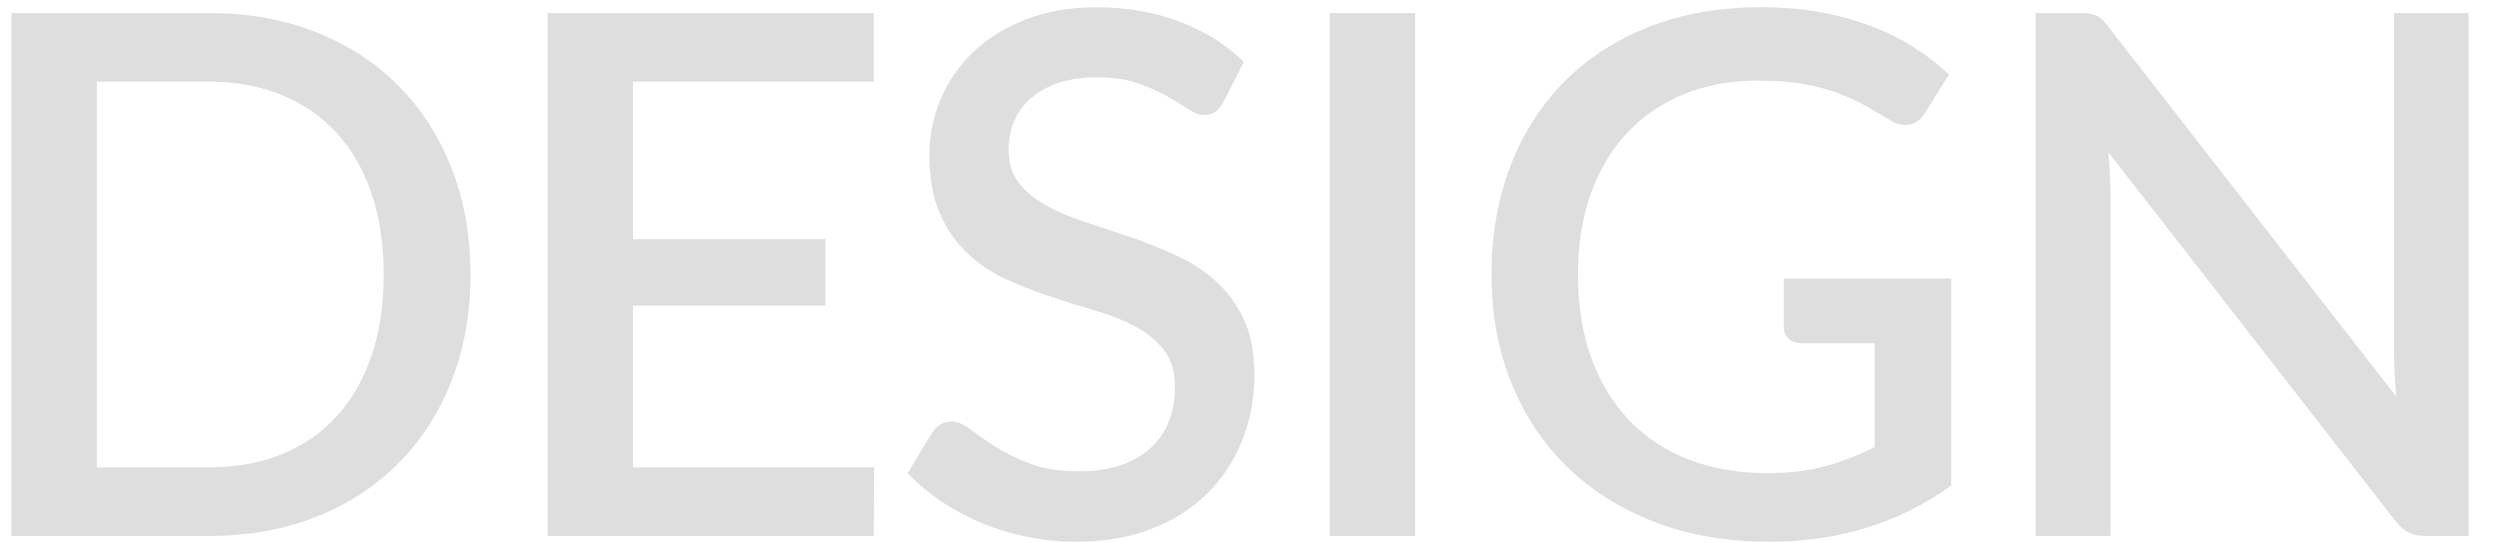
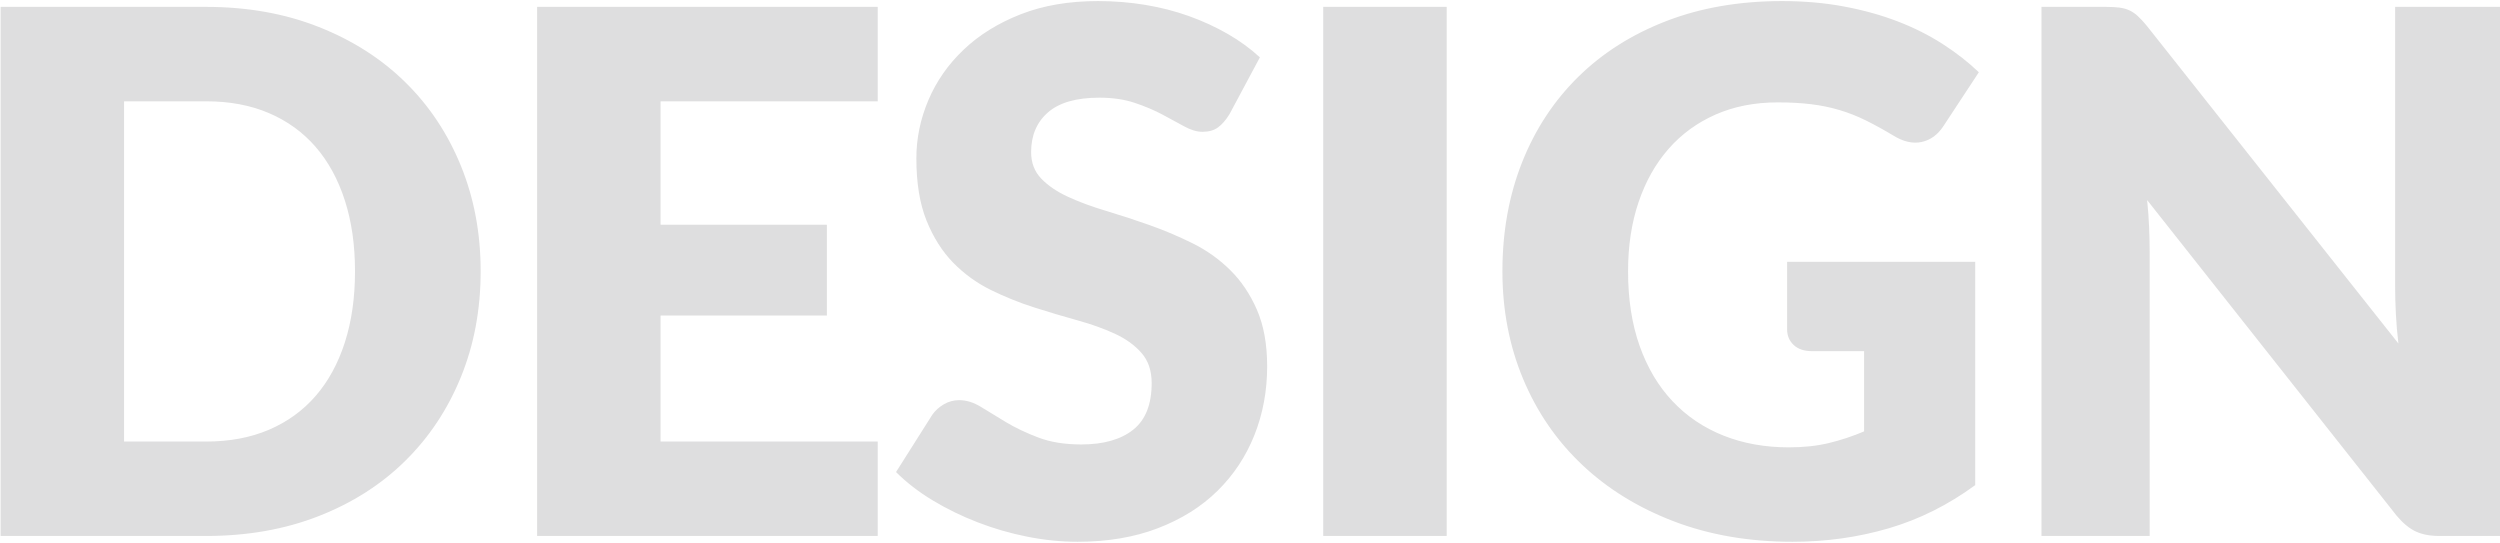
<svg xmlns="http://www.w3.org/2000/svg" width="1432px" height="311px" viewBox="0 0 1432 311" version="1.1">
  <defs />
-   <g id="Homepages" stroke="none" stroke-width="1" fill="none" fill-rule="evenodd" font-family="Lato-ExtraBold, Lato" font-size="416" font-weight="600" letter-spacing="-9.268" opacity="0.143">
+   <g id="Homepages" stroke="none" stroke-width="1" fill="none" fill-rule="evenodd" opacity="0.143">
    <g id="Desktop-BW-Homepage" transform="translate(-8, -594)" fill="#151419">
      <g id="landing_unit" transform="translate(-955, -798)">
-         <text id="DESIGN">
-           <tspan x="934.017" y="1699">DESIGN</tspan>
-         </text>
+         <path d="M1238.321,1547.368 C1238.321,1569.277 1234.543,1589.488 1226.985,1608 C1219.428,1626.512 1208.785,1642.528 1195.057,1656.048 C1181.329,1669.568 1164.793,1680.107 1145.449,1687.664 C1126.105,1695.221 1104.647,1699 1081.073,1699 L963.345,1699 L963.345,1395.944 L1081.073,1395.944 C1104.647,1395.944 1126.105,1399.757 1145.449,1407.384 C1164.793,1415.011 1181.329,1425.549 1195.057,1439 C1208.785,1452.451 1219.428,1468.432 1226.985,1486.944 C1234.543,1505.456 1238.321,1525.597 1238.321,1547.368 Z M1166.353,1547.368 C1166.353,1532.392 1164.412,1518.872 1160.529,1506.808 C1156.647,1494.744 1151.065,1484.517 1143.785,1476.128 C1136.505,1467.739 1127.596,1461.291 1117.057,1456.784 C1106.518,1452.277 1094.524,1450.024 1081.073,1450.024 L1034.065,1450.024 L1034.065,1644.92 L1081.073,1644.92 C1094.524,1644.92 1106.518,1642.667 1117.057,1638.16 C1127.596,1633.653 1136.505,1627.205 1143.785,1618.816 C1151.065,1610.427 1156.647,1600.2 1160.529,1588.136 C1164.412,1576.072 1166.353,1562.483 1166.353,1547.368 Z M1341.373,1450.024 L1341.373,1520.744 L1436.637,1520.744 L1436.637,1572.744 L1341.373,1572.744 L1341.373,1644.92 L1465.757,1644.92 L1465.757,1699 L1270.653,1699 L1270.653,1395.944 L1465.757,1395.944 L1465.757,1450.024 L1341.373,1450.024 Z M1667.192,1457.512 C1665.112,1460.84 1662.928,1463.336 1660.64,1465 C1658.352,1466.664 1655.406,1467.496 1651.8,1467.496 C1648.611,1467.496 1645.179,1466.491 1641.504,1464.48 C1637.83,1462.469 1633.67,1460.216 1629.024,1457.72 C1624.379,1455.224 1619.075,1452.971 1613.112,1450.96 C1607.15,1448.949 1600.355,1447.944 1592.728,1447.944 C1579.555,1447.944 1569.744,1450.752 1563.296,1456.368 C1556.848,1461.984 1553.624,1469.576 1553.624,1479.144 C1553.624,1485.245 1555.566,1490.307 1559.448,1494.328 C1563.331,1498.349 1568.427,1501.816 1574.736,1504.728 C1581.046,1507.64 1588.256,1510.309 1596.368,1512.736 C1604.48,1515.163 1612.766,1517.867 1621.224,1520.848 C1629.683,1523.829 1637.968,1527.331 1646.08,1531.352 C1654.192,1535.373 1661.403,1540.504 1667.712,1546.744 C1674.022,1552.984 1679.118,1560.576 1683,1569.52 C1686.883,1578.464 1688.824,1589.245 1688.824,1601.864 C1688.824,1615.869 1686.398,1628.973 1681.544,1641.176 C1676.691,1653.379 1669.654,1664.021 1660.432,1673.104 C1651.211,1682.187 1639.84,1689.328 1626.32,1694.528 C1612.8,1699.728 1597.443,1702.328 1580.248,1702.328 C1570.819,1702.328 1561.216,1701.357 1551.44,1699.416 C1541.664,1697.475 1532.2,1694.736 1523.048,1691.2 C1513.896,1687.664 1505.299,1683.469 1497.256,1678.616 C1489.214,1673.763 1482.211,1668.355 1476.248,1662.392 L1497.048,1629.528 C1498.712,1627.171 1500.896,1625.195 1503.6,1623.6 C1506.304,1622.005 1509.251,1621.208 1512.44,1621.208 C1516.6,1621.208 1520.795,1622.525 1525.024,1625.16 C1529.254,1627.795 1534.038,1630.707 1539.376,1633.896 C1544.715,1637.085 1550.851,1639.997 1557.784,1642.632 C1564.718,1645.267 1572.899,1646.584 1582.328,1646.584 C1595.086,1646.584 1605,1643.776 1612.072,1638.16 C1619.144,1632.544 1622.68,1623.635 1622.68,1611.432 C1622.68,1604.36 1620.739,1598.605 1616.856,1594.168 C1612.974,1589.731 1607.878,1586.056 1601.568,1583.144 C1595.259,1580.232 1588.083,1577.667 1580.04,1575.448 C1571.998,1573.229 1563.747,1570.768 1555.288,1568.064 C1546.83,1565.36 1538.579,1562.032 1530.536,1558.08 C1522.494,1554.128 1515.318,1548.928 1509.008,1542.48 C1502.699,1536.032 1497.603,1527.989 1493.72,1518.352 C1489.838,1508.715 1487.896,1496.824 1487.896,1482.68 C1487.896,1471.309 1490.184,1460.216 1494.76,1449.4 C1499.336,1438.584 1506.062,1428.947 1514.936,1420.488 C1523.811,1412.029 1534.696,1405.269 1547.592,1400.208 C1560.488,1395.147 1575.256,1392.616 1591.896,1392.616 C1601.187,1392.616 1610.235,1393.344 1619.04,1394.8 C1627.846,1396.256 1636.2,1398.405 1644.104,1401.248 C1652.008,1404.091 1659.392,1407.488 1666.256,1411.44 C1673.12,1415.392 1679.256,1419.864 1684.664,1424.856 L1667.192,1457.512 Z M1791.668,1699 L1720.948,1699 L1720.948,1395.944 L1791.668,1395.944 L1791.668,1699 Z M1986.656,1541.96 L2094.4,1541.96 L2094.4,1669.88 C2078.869,1681.251 2062.333,1689.501 2044.792,1694.632 C2027.25,1699.763 2008.912,1702.328 1989.776,1702.328 C1964.815,1702.328 1942.109,1698.411 1921.656,1690.576 C1901.202,1682.741 1883.696,1671.925 1869.136,1658.128 C1854.576,1644.331 1843.344,1627.968 1835.44,1609.04 C1827.536,1590.112 1823.584,1569.555 1823.584,1547.368 C1823.584,1524.765 1827.328,1504 1834.816,1485.072 C1842.304,1466.144 1853.016,1449.816 1866.952,1436.088 C1880.888,1422.36 1897.736,1411.683 1917.496,1404.056 C1937.256,1396.429 1959.338,1392.616 1983.744,1392.616 C1996.362,1392.616 2008.218,1393.656 2019.312,1395.736 C2030.405,1397.816 2040.632,1400.659 2049.992,1404.264 C2059.352,1407.869 2067.914,1412.168 2075.68,1417.16 C2083.445,1422.152 2090.378,1427.56 2096.48,1433.384 L2076.096,1464.376 C2072.906,1469.229 2068.781,1472.211 2063.72,1473.32 C2058.658,1474.429 2053.216,1473.181 2047.392,1469.576 C2041.845,1466.248 2036.61,1463.371 2031.688,1460.944 C2026.765,1458.517 2021.738,1456.541 2016.608,1455.016 C2011.477,1453.491 2006.069,1452.381 2000.384,1451.688 C1994.698,1450.995 1988.32,1450.648 1981.248,1450.648 C1968.074,1450.648 1956.218,1452.971 1945.68,1457.616 C1935.141,1462.261 1926.162,1468.813 1918.744,1477.272 C1911.325,1485.731 1905.605,1495.888 1901.584,1507.744 C1897.562,1519.6 1895.552,1532.808 1895.552,1547.368 C1895.552,1563.453 1897.77,1577.736 1902.208,1590.216 C1906.645,1602.696 1912.92,1613.235 1921.032,1621.832 C1929.144,1630.429 1938.85,1636.981 1950.152,1641.488 C1961.453,1645.995 1973.968,1648.248 1987.696,1648.248 C1996.154,1648.248 2003.816,1647.416 2010.68,1645.752 C2017.544,1644.088 2024.234,1641.869 2030.752,1639.096 L2030.752,1593.128 L2000.8,1593.128 C1996.362,1593.128 1992.896,1591.949 1990.4,1589.592 C1987.904,1587.235 1986.656,1584.253 1986.656,1580.648 L1986.656,1541.96 Z M2396.923,1395.944 L2396.923,1699 L2360.315,1699 C2354.907,1699 2350.366,1698.133 2346.691,1696.4 C2343.017,1694.667 2339.377,1691.651 2335.771,1687.352 L2192.875,1506.6 C2193.43,1512.008 2193.811,1517.243 2194.019,1522.304 C2194.227,1527.365 2194.331,1532.115 2194.331,1536.552 L2194.331,1699 L2132.347,1699 L2132.347,1395.944 L2169.371,1395.944 C2172.422,1395.944 2174.987,1396.083 2177.067,1396.36 C2179.147,1396.637 2181.019,1397.157 2182.683,1397.92 C2184.347,1398.683 2185.942,1399.757 2187.467,1401.144 C2188.993,1402.531 2190.726,1404.403 2192.667,1406.76 L2336.811,1588.76 C2336.118,1582.936 2335.633,1577.285 2335.355,1571.808 C2335.078,1566.331 2334.939,1561.165 2334.939,1556.312 L2334.939,1395.944 L2396.923,1395.944 Z" id="DESIGN" />
      </g>
    </g>
  </g>
</svg>
